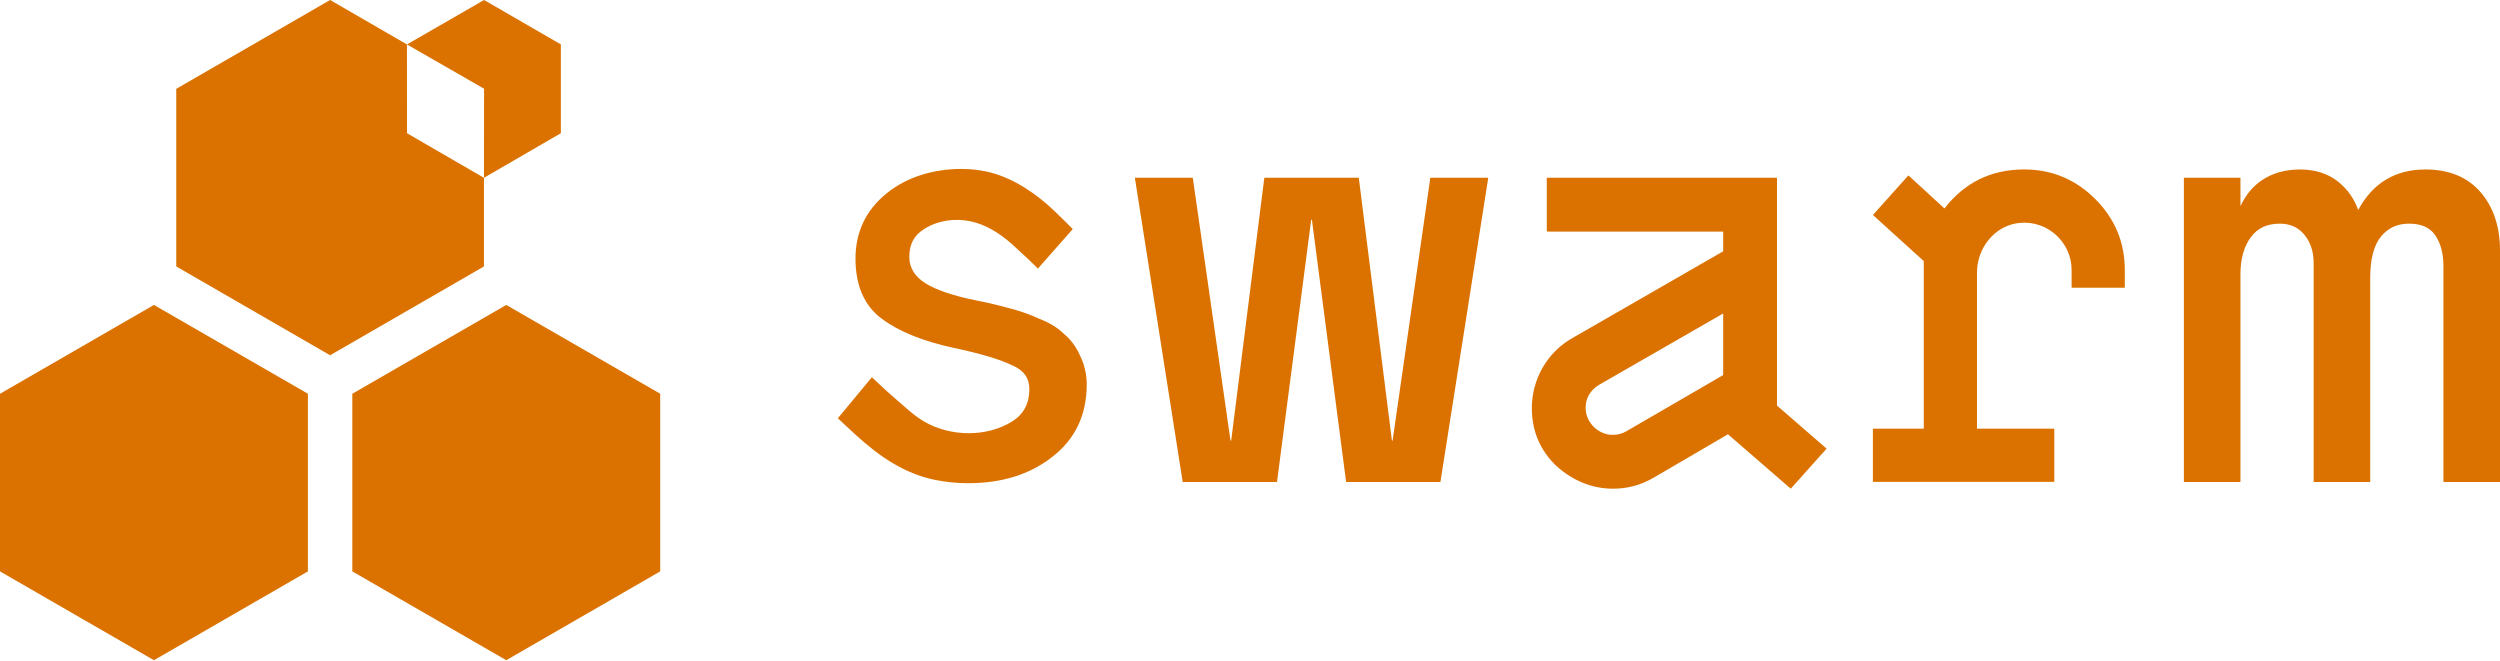
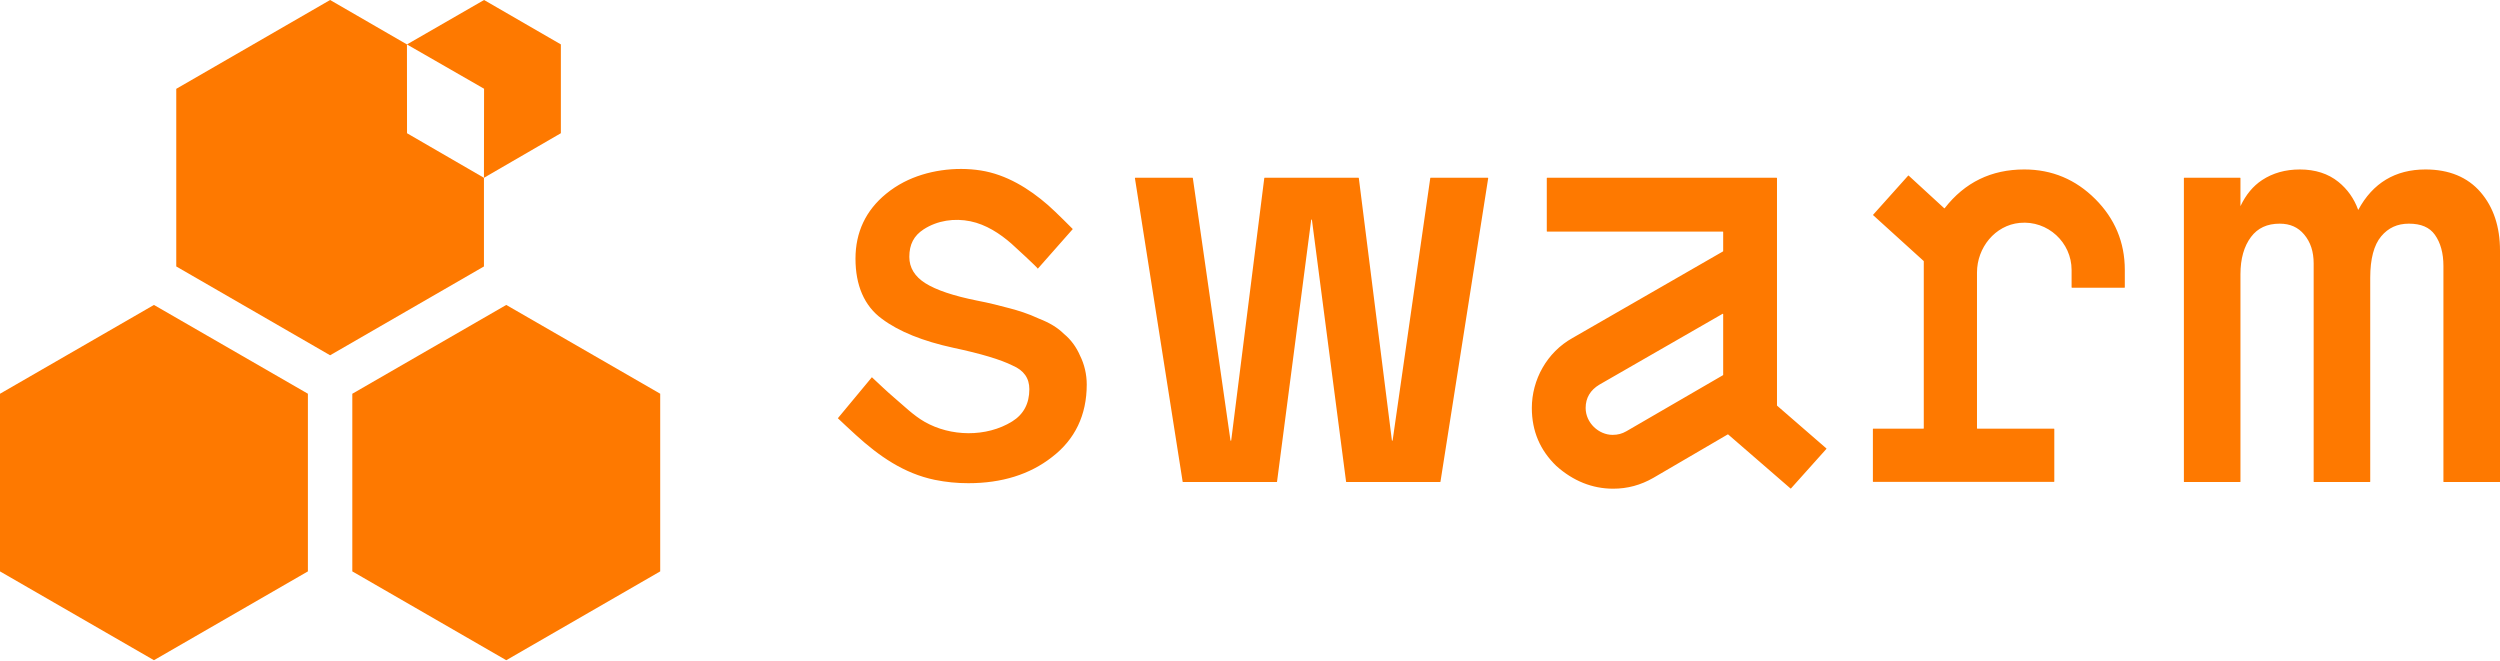
<svg xmlns="http://www.w3.org/2000/svg" class="h-6 lg:h-9 fill-current group-hover:text-opacity-75 duration-150 text-white" viewBox="0 0 4222.16 1115" version="1.1" id="svg10">
  <defs id="defs14" />
-   <path d="M0 665.01V965l260 150 260-150.01V664.96L260 515 0 665.01zM855 515 595 665v299.99L855 1115l260-150.01V664.95L855 515zM817.32 300.27l-129.91-75.25-.13-149.98L557.5 0 297.68 150.01V450L557.5 600l259.82-150V300.27z" id="path2" style="fill:#db7200;fill-opacity:1" />
-   <path d="m817.32 300.27 129.91-75.3V75L817.52 0 687.28 75.04l130.24 74.83-.2 150.4z" id="path4" style="fill:#db7200;fill-opacity:1" />
-   <g id="g8" style="fill:#db7200;fill-opacity:1">
-     <path d="m2415.53 300.74-63.56 442.98c-.1.73-1.16.72-1.25-.01l-55.85-442.95a.63.63 0 0 0-.63-.55h-158.41a.64.64 0 0 0-.63.55l-55.85 442.99c-.09.73-1.15.74-1.25.01l-63.56-443.01a.63.63 0 0 0-.63-.54h-96.57a.63.63 0 0 0-.62.73l80.61 512.59c.05.31.31.53.62.53h158.16c.32 0 .59-.24.63-.55l57.68-442.16c.1-.73 1.16-.73 1.25 0l57.67 442.16c.04.31.31.55.63.55h158.16c.31 0 .58-.23.62-.53l80.61-512.59a.63.63 0 0 0-.62-.73h-96.58a.64.64 0 0 0-.63.54ZM4189.53 324.76c-22.01-25.59-53.37-38.57-93.2-38.57-50.94 0-89.06 22.89-113.39 68.06h-.38c-6.8-18.86-18-34.68-33.35-47.1-17.22-13.9-39.1-20.95-65.04-20.95-24.32 0-45.81 6.04-63.86 17.96-15.22 10.05-27.46 24.82-36.48 44.02v-47.33a.63.63 0 0 0-.63-.63h-94.28a.63.63 0 0 0-.63.63v512.58c0 .35.28.63.63.63h94.28c.35 0 .63-.28.63-.63V463.06c0-25.95 5.98-47.08 17.77-62.81 11.37-15.15 27.25-22.51 48.55-22.51 17.46 0 30.98 6.01 41.33 18.38 10.75 12.85 15.98 28.86 15.98 48.93v368.38c0 .35.28.63.63.63h94.28c.35 0 .63-.28.63-.63V469.06c0-31.75 6.22-55.29 18.48-69.94 12.04-14.39 27.36-21.39 46.83-21.39 20.53 0 34.89 6.16 43.91 18.83 9.55 13.45 14.39 31.1 14.39 52.48v364.37c0 .35.28.63.63.63h94.92V423.03c0-39.98-10.98-73.04-32.64-98.27ZM3084.49 758.16l-59.73 66.7a.64.64 0 0 1-.9.06l-105.21-91.18a.65.65 0 0 0-.75-.07l-125.83 73.49c-21.21 12.12-43.43 18.18-67.66 18.18-35.35 0-67.66-13.12-95.94-38.37-27.27-26.26-41.41-58.58-41.41-97.96 0-47.46 25.25-93.92 68.67-118.16l254.16-146.24c.2-.11.32-.33.32-.56v-32.32a.64.64 0 0 0-.64-.64h-296.62a.64.64 0 0 1-.64-.64v-89.59c0-.36.29-.64.64-.64h387.51c.36 0 .64.29.64.64v383.82c0 .19.08.36.22.49l83.1 72.09c.27.24.3.65.06.92Zm-337.87-29.78 163.27-94.74c.2-.12.32-.33.32-.56V530.54c0-.5-.54-.8-.96-.56L2701.17 649.6c-15.15 9.09-23.23 22.22-23.23 39.39 0 25.24 22.22 45.45 45.45 45.45 9.09 0 16.15-2.02 23.23-6.07ZM3538.58 336.12c-32.96-32.95-72.9-49.93-119.84-49.93-55.69 0-100.48 21.79-134.38 65.37a.61.61 0 0 1-.91.08l-59.94-55.04a.63.63 0 0 0-.9.04l-59.07 65.96a.64.64 0 0 0 .05.9l85.2 77.28c.13.12.21.29.21.47V723.3c0 .35-.29.64-.64.64h-84.66a.64.64 0 0 0-.64.64v88.59c0 .35.29.64.64.64h305.1c.35 0 .64-.29.64-.64v-88.59a.64.64 0 0 0-.64-.64h-129.29a.64.64 0 0 1-.64-.64V460.25c0-41.97 30.45-79.89 72.23-83.83 47.34-4.47 87.54 33.06 87.54 79.52v29.32c0 .35.29.64.64.64h88.6c.35 0 .64-.29.64-.64v-29.32c0-46.93-16.98-86.88-49.93-119.83ZM1823.98 600.5c-6.22-14.51-15.66-27.21-26.99-36.45-10.58-10.57-24.11-18.85-42.32-25.91-18.6-8.75-35.87-13.85-48.84-17.31-16.85-4.49-35.01-9.21-55.39-13.09-39.83-7.96-69.35-17.88-87.71-29.47-17.93-11.33-27.02-26.26-27.02-44.41 0-21.06 7.64-35.8 24.2-46.53 23.29-15.09 52.03-19.17 79.01-13.62 26.1 5.37 49.63 20.56 69.41 37.92 4.02 3.53 45.13 41.31 44.37 42.17l59.09-66.95s-28.44-28.8-41.92-40.54c-32.14-27.98-70.36-51.61-113.41-58.4-42.77-6.75-91.43-.29-129.98 19.65a172.67 172.67 0 0 0-29.97 19.71c-34.32 28.08-51.71 64.95-51.71 109.61s14.69 79.88 44.84 101.71c28.29 21.22 68.98 37.67 120.97 48.89 45.94 9.77 79.31 19.77 99.4 29.8 19.12 8.19 28.41 21.3 28.41 40.07 0 24.19-9.75 42.5-29.07 54.46-43.51 26.94-103.96 25.74-147.95.48-18.97-10.9-34.68-26.71-51.3-40.74-12.75-10.88-24.81-22.56-37.09-33.97-.14-.13-.28-.26-.48-.52l-57.52 69.28c-.17.21 28.12 26.19 30.59 28.44 38.88 35.44 80.79 64.78 133.12 75.62a280.5 280.5 0 0 0 56.85 5.65c56.29 0 103.73-14.81 140.95-43.99 39.04-29.79 58.84-71.09 58.84-122.73 0-17.07-3.97-34.03-11.37-48.82Z" id="path6" style="fill:#db7200;fill-opacity:1" />
+   <path d="M0 665.01V965l260 150 260-150.01V664.96L260 515 0 665.01zM855 515 595 665v299.99L855 1115l260-150.01V664.95L855 515zM817.32 300.27l-129.91-75.25-.13-149.98L557.5 0 297.68 150.01V450L557.5 600l259.82-150V300.27z" id="path2" style="fill:#fe7900;fill-opacity:1" />
+   <path d="m817.32 300.27 129.91-75.3V75L817.52 0 687.28 75.04l130.24 74.83-.2 150.4z" id="path4" style="fill:#fe7900;fill-opacity:1" />
+   <g id="g8" style="fill:#fe7900;fill-opacity:1">
+     <path d="m2415.53 300.74-63.56 442.98c-.1.73-1.16.72-1.25-.01l-55.85-442.95a.63.63 0 0 0-.63-.55h-158.41a.64.64 0 0 0-.63.55l-55.85 442.99c-.09.73-1.15.74-1.25.01l-63.56-443.01a.63.63 0 0 0-.63-.54h-96.57a.63.63 0 0 0-.62.73l80.61 512.59c.05.31.31.53.62.53h158.16c.32 0 .59-.24.63-.55l57.68-442.16c.1-.73 1.16-.73 1.25 0l57.67 442.16c.04.31.31.55.63.55h158.16c.31 0 .58-.23.62-.53l80.61-512.59a.63.63 0 0 0-.62-.73h-96.58a.64.64 0 0 0-.63.54ZM4189.53 324.76c-22.01-25.59-53.37-38.57-93.2-38.57-50.94 0-89.06 22.89-113.39 68.06h-.38c-6.8-18.86-18-34.68-33.35-47.1-17.22-13.9-39.1-20.95-65.04-20.95-24.32 0-45.81 6.04-63.86 17.96-15.22 10.05-27.46 24.82-36.48 44.02v-47.33a.63.63 0 0 0-.63-.63h-94.28a.63.63 0 0 0-.63.63v512.58c0 .35.28.63.63.63h94.28c.35 0 .63-.28.63-.63V463.06c0-25.95 5.98-47.08 17.77-62.81 11.37-15.15 27.25-22.51 48.55-22.51 17.46 0 30.98 6.01 41.33 18.38 10.75 12.85 15.98 28.86 15.98 48.93v368.38c0 .35.28.63.63.63h94.28c.35 0 .63-.28.63-.63V469.06c0-31.75 6.22-55.29 18.48-69.94 12.04-14.39 27.36-21.39 46.83-21.39 20.53 0 34.89 6.16 43.91 18.83 9.55 13.45 14.39 31.1 14.39 52.48v364.37c0 .35.28.63.63.63h94.92V423.03c0-39.98-10.98-73.04-32.64-98.27ZM3084.49 758.16l-59.73 66.7a.64.64 0 0 1-.9.06l-105.21-91.18a.65.65 0 0 0-.75-.07l-125.83 73.49c-21.21 12.12-43.43 18.18-67.66 18.18-35.35 0-67.66-13.12-95.94-38.37-27.27-26.26-41.41-58.58-41.41-97.96 0-47.46 25.25-93.92 68.67-118.16l254.16-146.24c.2-.11.32-.33.32-.56v-32.32a.64.64 0 0 0-.64-.64h-296.62a.64.64 0 0 1-.64-.64v-89.59c0-.36.29-.64.64-.64h387.51c.36 0 .64.29.64.64v383.82c0 .19.08.36.22.49l83.1 72.09c.27.24.3.65.06.92Zm-337.87-29.78 163.27-94.74c.2-.12.32-.33.32-.56V530.54c0-.5-.54-.8-.96-.56L2701.17 649.6c-15.15 9.09-23.23 22.22-23.23 39.39 0 25.24 22.22 45.45 45.45 45.45 9.09 0 16.15-2.02 23.23-6.07ZM3538.58 336.12c-32.96-32.95-72.9-49.93-119.84-49.93-55.69 0-100.48 21.79-134.38 65.37a.61.61 0 0 1-.91.08l-59.94-55.04a.63.63 0 0 0-.9.04l-59.07 65.96a.64.64 0 0 0 .05.9l85.2 77.28c.13.12.21.29.21.47V723.3c0 .35-.29.64-.64.64h-84.66a.64.64 0 0 0-.64.64v88.59c0 .35.29.64.64.64h305.1c.35 0 .64-.29.64-.64v-88.59a.64.64 0 0 0-.64-.64h-129.29a.64.64 0 0 1-.64-.64V460.25c0-41.97 30.45-79.89 72.23-83.83 47.34-4.47 87.54 33.06 87.54 79.52v29.32c0 .35.29.64.64.64h88.6c.35 0 .64-.29.64-.64v-29.32c0-46.93-16.98-86.88-49.93-119.83ZM1823.98 600.5c-6.22-14.51-15.66-27.21-26.99-36.45-10.58-10.57-24.11-18.85-42.32-25.91-18.6-8.75-35.87-13.85-48.84-17.31-16.85-4.49-35.01-9.21-55.39-13.09-39.83-7.96-69.35-17.88-87.71-29.47-17.93-11.33-27.02-26.26-27.02-44.41 0-21.06 7.64-35.8 24.2-46.53 23.29-15.09 52.03-19.17 79.01-13.62 26.1 5.37 49.63 20.56 69.41 37.92 4.02 3.53 45.13 41.31 44.37 42.17l59.09-66.95s-28.44-28.8-41.92-40.54c-32.14-27.98-70.36-51.61-113.41-58.4-42.77-6.75-91.43-.29-129.98 19.65a172.67 172.67 0 0 0-29.97 19.71c-34.32 28.08-51.71 64.95-51.71 109.61s14.69 79.88 44.84 101.71c28.29 21.22 68.98 37.67 120.97 48.89 45.94 9.77 79.31 19.77 99.4 29.8 19.12 8.19 28.41 21.3 28.41 40.07 0 24.19-9.75 42.5-29.07 54.46-43.51 26.94-103.96 25.74-147.95.48-18.97-10.9-34.68-26.71-51.3-40.74-12.75-10.88-24.81-22.56-37.09-33.97-.14-.13-.28-.26-.48-.52l-57.52 69.28c-.17.21 28.12 26.19 30.59 28.44 38.88 35.44 80.79 64.78 133.12 75.62a280.5 280.5 0 0 0 56.85 5.65c56.29 0 103.73-14.81 140.95-43.99 39.04-29.79 58.84-71.09 58.84-122.73 0-17.07-3.97-34.03-11.37-48.82Z" id="path6" style="fill:#fe7900;fill-opacity:1" />
  </g>
</svg>
